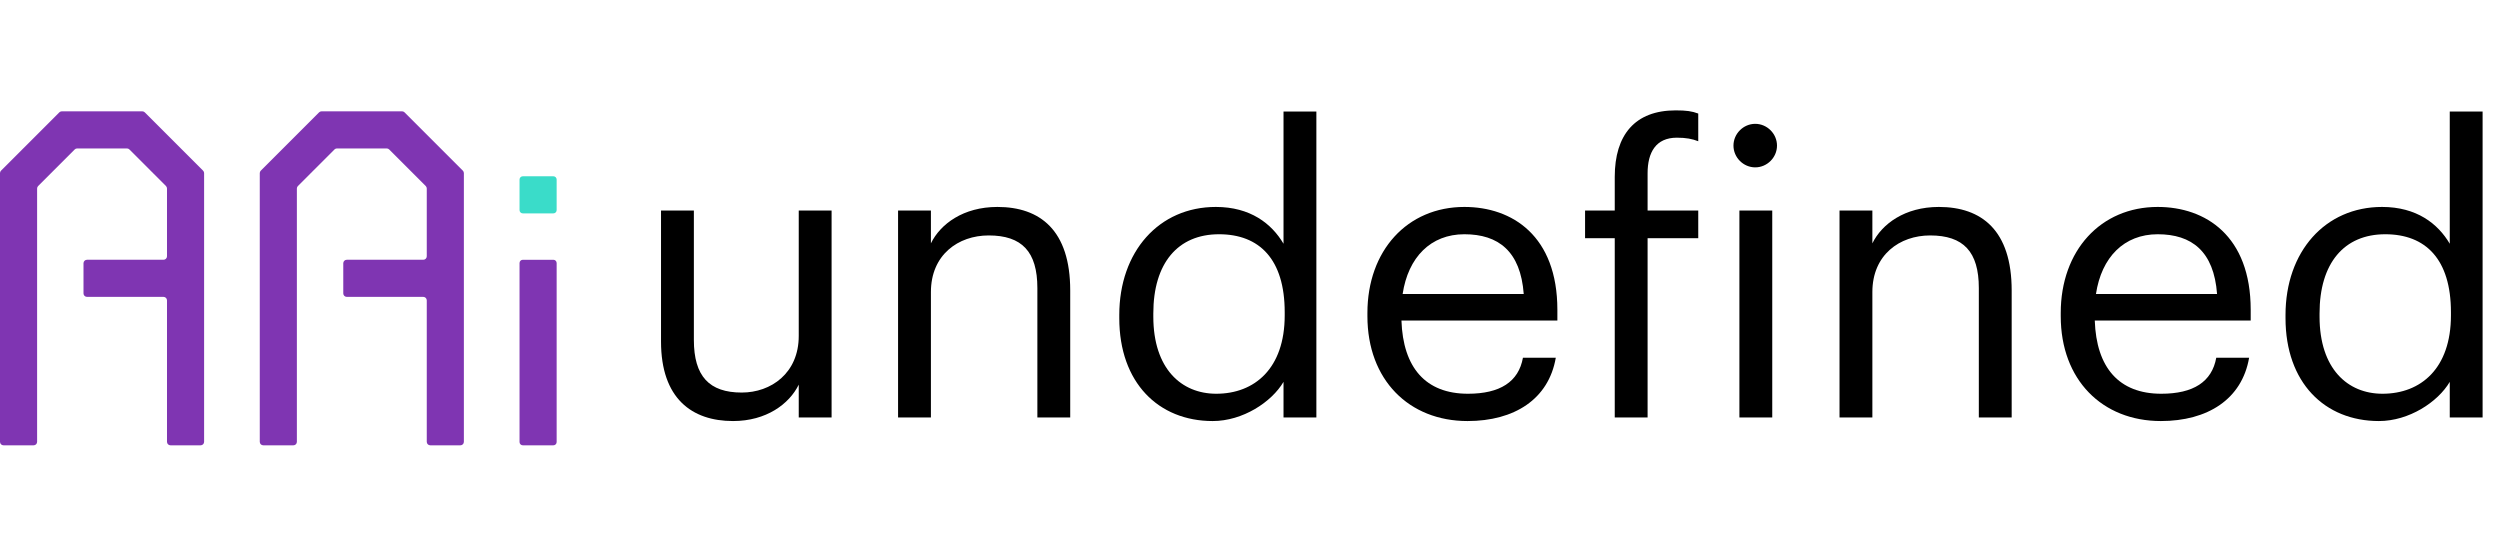
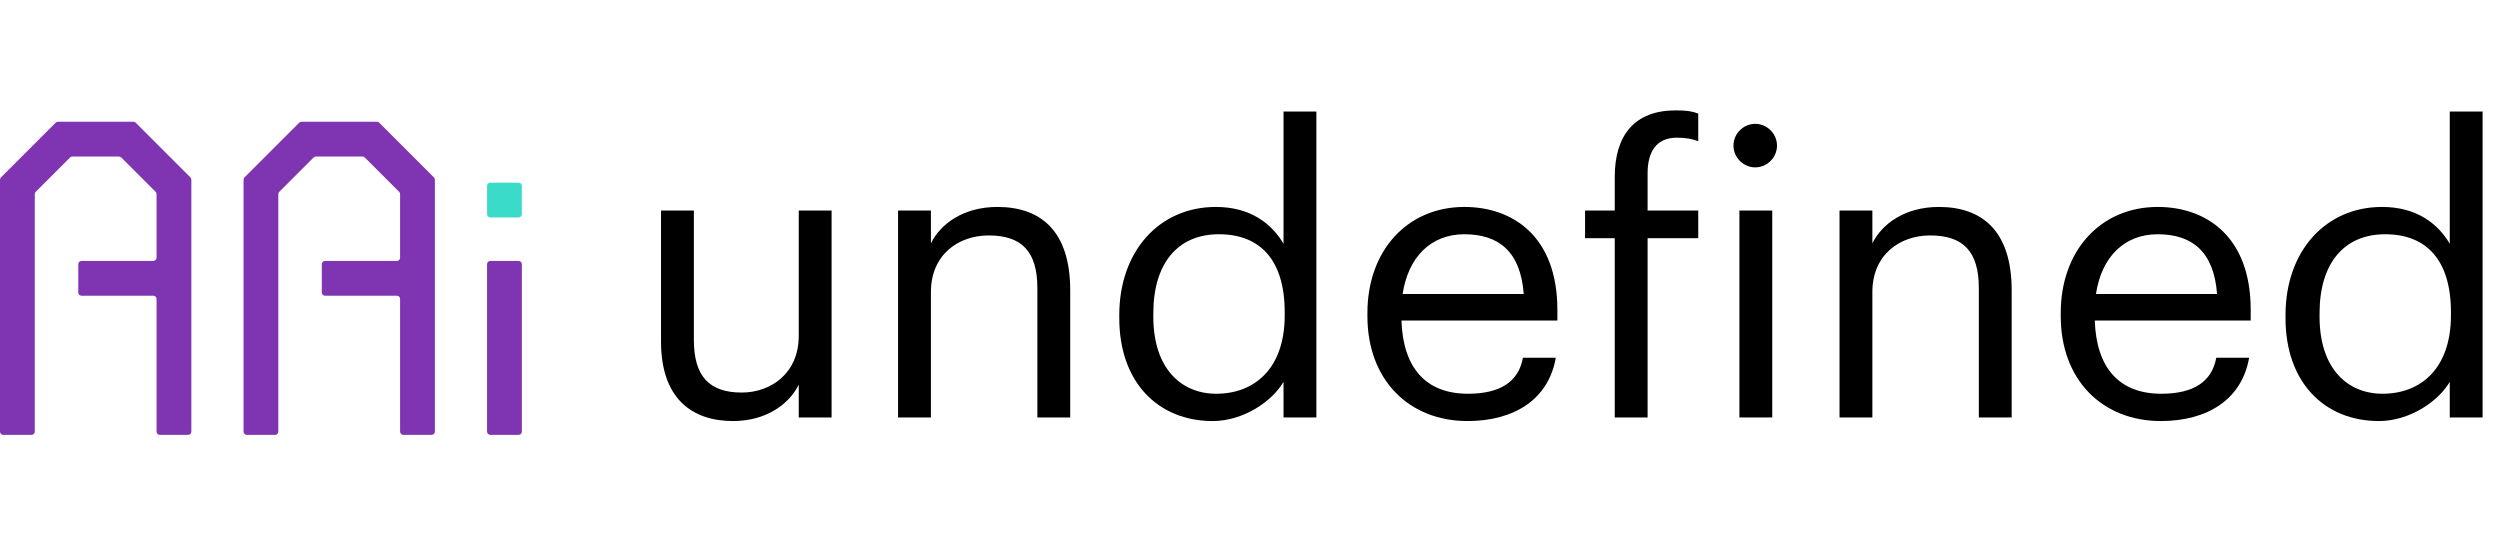
<svg xmlns="http://www.w3.org/2000/svg" version="1.1" id="Layer_1" x="0px" y="0px" viewBox="0 0 1149.74 256" style="enable-background:new 0 0 1149.74 256;" xml:space="preserve">
  <g>
    <path d="M304,157.055V96.811h15.107v59.516c0,16.745,7.098,24.207,22.022,24.207c13.469,0,26.209-8.918,26.209-26.026V96.811   h15.106V192h-15.106v-15.106c-4.368,8.918-14.924,16.744-30.213,16.744C318.197,193.638,304,183.264,304,157.055z" />
    <path d="M413.017,96.811h15.106v15.106c4.368-8.918,14.925-16.745,30.577-16.745c19.657,0,33.489,10.739,33.489,38.404V192h-15.106   v-59.517c0-16.744-7.098-24.206-22.387-24.206c-14.015,0-26.573,8.918-26.573,26.026V192h-15.106V96.811z" />
    <path d="M514.753,146.316v-1.456c0-29.121,18.201-49.688,44.41-49.688c15.834,0,25.663,7.645,31.123,16.927v-60.79h15.107V192   h-15.107v-16.381c-5.46,9.282-18.747,18.019-32.579,18.019C532.772,193.638,514.753,175.983,514.753,146.316z M590.832,145.042   v-1.456c0-24.389-11.648-35.855-30.213-35.855c-18.929,0-30.213,13.287-30.213,36.401v1.456c0,24.025,12.923,35.492,28.939,35.492   C577,181.08,590.832,169.432,590.832,145.042z" />
    <path d="M628.868,145.406v-1.456c0-28.757,18.383-48.778,44.592-48.778c22.022,0,42.771,13.287,42.771,47.322v4.914H644.52   c0.729,21.659,11.103,33.672,30.577,33.672c14.743,0,23.297-5.461,25.299-16.563h15.106c-3.275,19.111-19.11,29.121-40.587,29.121   C647.978,193.638,628.868,174.709,628.868,145.406z M700.76,135.214c-1.456-19.657-11.648-27.483-27.301-27.483   c-15.471,0-25.846,10.557-28.394,27.483H700.76z" />
    <path d="M742.616,109.551h-13.65v-12.74h13.65V81.34c0-19.293,9.282-30.577,28.029-30.577c4.914,0,7.462,0.364,10.374,1.456v12.74   c-2.729-1.092-5.642-1.638-9.828-1.638c-9.646,0-13.469,6.734-13.469,16.381v17.108h23.297v12.74h-23.297V192h-15.106V109.551z" />
    <path d="M797.215,66.961c0-5.46,4.55-10.01,10.01-10.01c5.461,0,10.011,4.55,10.011,10.01c0,5.461-4.55,10.011-10.011,10.011   C801.765,76.972,797.215,72.422,797.215,66.961z M799.945,96.811h15.106V192h-15.106V96.811z" />
    <path d="M845.989,96.811h15.107v15.106c4.368-8.918,14.924-16.745,30.577-16.745c19.656,0,33.489,10.739,33.489,38.404V192h-15.107   v-59.517c0-16.744-7.098-24.206-22.387-24.206c-14.014,0-26.572,8.918-26.572,26.026V192h-15.107V96.811z" />
    <path d="M947.725,145.406v-1.456c0-28.757,18.383-48.778,44.592-48.778c22.022,0,42.771,13.287,42.771,47.322v4.914h-71.711   c0.729,21.659,11.103,33.672,30.577,33.672c14.743,0,23.297-5.461,25.299-16.563h15.106c-3.275,19.111-19.11,29.121-40.587,29.121   C966.835,193.638,947.725,174.709,947.725,145.406z M1019.618,135.214c-1.456-19.657-11.648-27.483-27.301-27.483   c-15.471,0-25.846,10.557-28.394,27.483H1019.618z" />
    <path d="M1051.1,146.316v-1.456c0-29.121,18.2-49.688,44.409-49.688c15.835,0,25.663,7.645,31.124,16.927v-60.79h15.106V192   h-15.106v-16.381c-5.461,9.282-18.747,18.019-32.58,18.019C1069.119,193.638,1051.1,175.983,1051.1,146.316z M1127.179,145.042   v-1.456c0-24.389-11.648-35.855-30.214-35.855c-18.929,0-30.213,13.287-30.213,36.401v1.456c0,24.025,12.923,35.492,28.939,35.492   C1113.346,181.08,1127.179,169.432,1127.179,145.042z" />
  </g>
-   <path style="fill:#3ADCC9;" d="M238.933,96.633V82.567c0-0.828,0.672-1.5,1.5-1.5H254.5c0.828,0,1.5,0.672,1.5,1.5v14.067  c0,0.828-0.672,1.5-1.5,1.5h-14.067C239.605,98.133,238.933,97.462,238.933,96.633z" />
-   <path style="fill:#7F35B2;" d="M238.933,203.3v-82.333c0-0.828,0.672-1.5,1.5-1.5H254.5c0.828,0,1.5,0.672,1.5,1.5V203.3  c0,0.828-0.672,1.5-1.5,1.5h-14.067C239.605,204.8,238.933,204.128,238.933,203.3z" />
-   <path style="fill:#7F35B2;" d="M91.712,76.8l-8.533-8.533L66.581,51.669c-0.3-0.3-0.707-0.469-1.131-0.469H51.893h-9.92H28.417  c-0.424,0-0.831,0.169-1.131,0.469L10.688,68.267L2.155,76.8l-1.686,1.686C0.169,78.786,0,79.193,0,79.617v23.476V203.2  c0,0.884,0.716,1.6,1.6,1.6h13.867c0.884,0,1.6-0.716,1.6-1.6V86.689c0-0.424,0.169-0.831,0.469-1.131l16.823-16.823  c0.3-0.3,0.707-0.469,1.131-0.469h22.888c0.424,0,0.831,0.169,1.131,0.469l16.823,16.823c0.3,0.3,0.469,0.707,0.469,1.131v31.177  c0,0.884-0.716,1.6-1.6,1.6H40c-0.884,0-1.6,0.716-1.6,1.6v13.867c0,0.884,0.716,1.6,1.6,1.6h35.2c0.884,0,1.6,0.716,1.6,1.6V203.2  c0,0.884,0.716,1.6,1.6,1.6h13.867c0.884,0,1.6-0.716,1.6-1.6V103.093V79.617c0-0.424-0.169-0.831-0.469-1.131L91.712,76.8z" />
-   <path style="fill:#7F35B2;" d="M211.179,76.8l-8.533-8.533l-16.598-16.598c-0.3-0.3-0.707-0.469-1.131-0.469H171.36h-9.92h-13.556  c-0.424,0-0.831,0.169-1.131,0.469l-16.598,16.598l-8.533,8.533l-1.686,1.686c-0.3,0.3-0.469,0.707-0.469,1.131v23.476V203.2  c0,0.884,0.716,1.6,1.6,1.6h13.867c0.884,0,1.6-0.716,1.6-1.6V86.689c0-0.424,0.169-0.831,0.469-1.131l16.823-16.823  c0.3-0.3,0.707-0.469,1.131-0.469h22.888c0.424,0,0.831,0.169,1.131,0.469l16.823,16.823c0.3,0.3,0.469,0.707,0.469,1.131v31.177  c0,0.884-0.716,1.6-1.6,1.6h-35.2c-0.884,0-1.6,0.716-1.6,1.6v13.867c0,0.884,0.716,1.6,1.6,1.6h35.2c0.884,0,1.6,0.716,1.6,1.6  V203.2c0,0.884,0.716,1.6,1.6,1.6h13.867c0.884,0,1.6-0.716,1.6-1.6V103.093V79.617c0-0.424-0.169-0.831-0.469-1.131L211.179,76.8z" />
+   <g>
+     <path style="fill:#7F35B2;" d="M197.98,80l-8-8l-15.561-15.561c-0.281-0.281-0.663-0.439-1.061-0.439H160.65h-9.3h-12.709   c-0.398,0-0.779,0.158-1.061,0.439L122.02,72l-8,8l-1.581,1.581c-0.281,0.281-0.439,0.663-0.439,1.061v22.009v93.85   c0,0.828,0.672,1.5,1.5,1.5h13c0.828,0,1.5-0.672,1.5-1.5V89.271c0-0.398,0.158-0.779,0.439-1.061l15.771-15.771   c0.281-0.281,0.663-0.439,1.061-0.439h21.457c0.398,0,0.779,0.158,1.061,0.439l15.771,15.771c0.281,0.281,0.439,0.663,0.439,1.061   V118.5c0,0.828-0.672,1.5-1.5,1.5h-33c-0.828,0-1.5,0.672-1.5,1.5v13c0,0.828,0.672,1.5,1.5,1.5h33c0.828,0,1.5,0.672,1.5,1.5v61   c0,0.828,0.672,1.5,1.5,1.5h13c0.828,0,1.5-0.672,1.5-1.5v-93.85V82.641c0-0.398-0.158-0.779-0.439-1.061L197.98,80z" />
+     <path style="fill:#7F35B2;" d="M85.98,80l-8-8L62.419,56.439C62.138,56.158,61.756,56,61.359,56H48.65h-9.3H26.641   c-0.398,0-0.779,0.158-1.061,0.439L10.02,72l-8,8l-1.581,1.581C0.158,81.862,0,82.243,0,82.641v22.009v93.85   c0,0.828,0.672,1.5,1.5,1.5h13c0.828,0,1.5-0.672,1.5-1.5V89.271c0-0.398,0.158-0.779,0.439-1.061l15.771-15.771   C32.492,72.158,32.874,72,33.271,72h21.457c0.398,0,0.779,0.158,1.061,0.439l15.771,15.771C71.842,88.492,72,88.873,72,89.271   V118.5c0,0.828-0.672,1.5-1.5,1.5h-33c-0.828,0-1.5,0.672-1.5,1.5v13c0,0.828,0.672,1.5,1.5,1.5h33c0.828,0,1.5,0.672,1.5,1.5v61   c0,0.828,0.672,1.5,1.5,1.5h13c0.828,0,1.5-0.672,1.5-1.5v-93.85V82.641c0-0.398-0.158-0.779-0.439-1.061L85.98,80z" />
+     <path style="fill:#7F35B2;" d="M224,198.5v-77c0-0.828,0.672-1.5,1.5-1.5h13c0.828,0,1.5,0.672,1.5,1.5v77   c0,0.828-0.672,1.5-1.5,1.5h-13C224.672,200,224,199.328,224,198.5z" />
+     <path style="fill:#3ADCC9;" d="M224,98.5v-13c0-0.828,0.672-1.5,1.5-1.5h13c0.828,0,1.5,0.672,1.5,1.5v13   c0,0.828-0.672,1.5-1.5,1.5h-13C224.672,100,224,99.328,224,98.5z" />
+   </g>
</svg>
